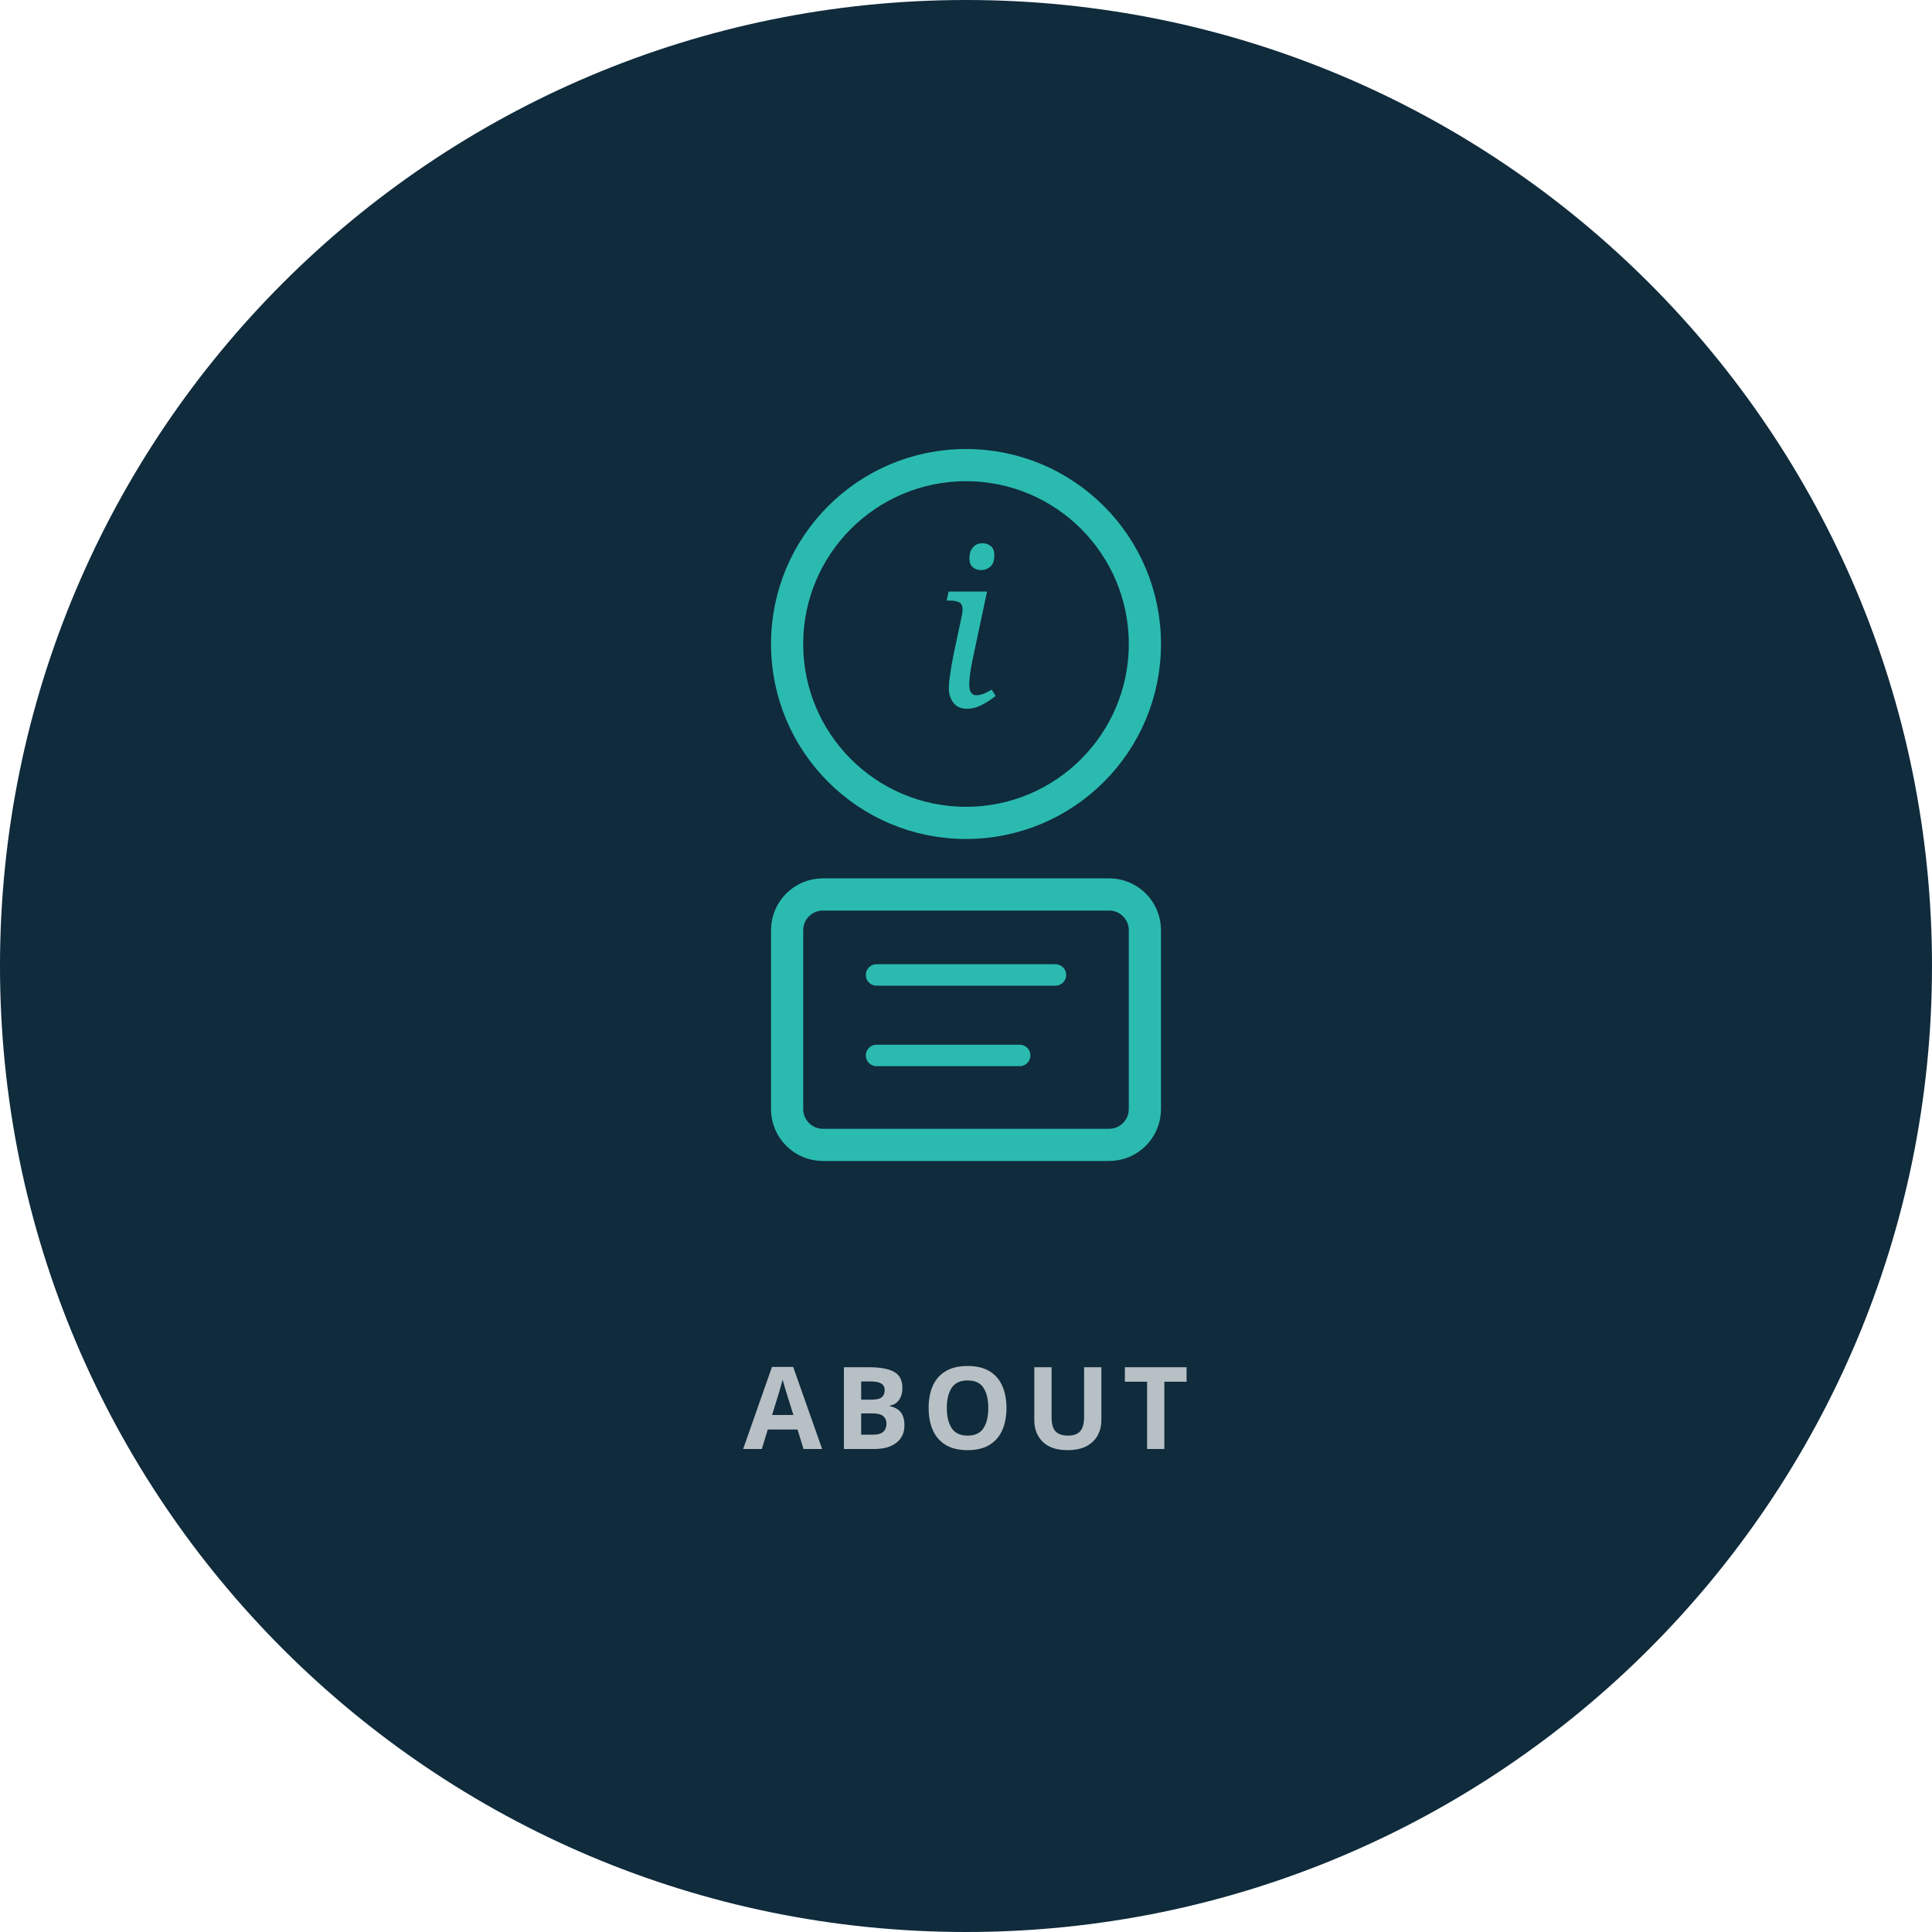
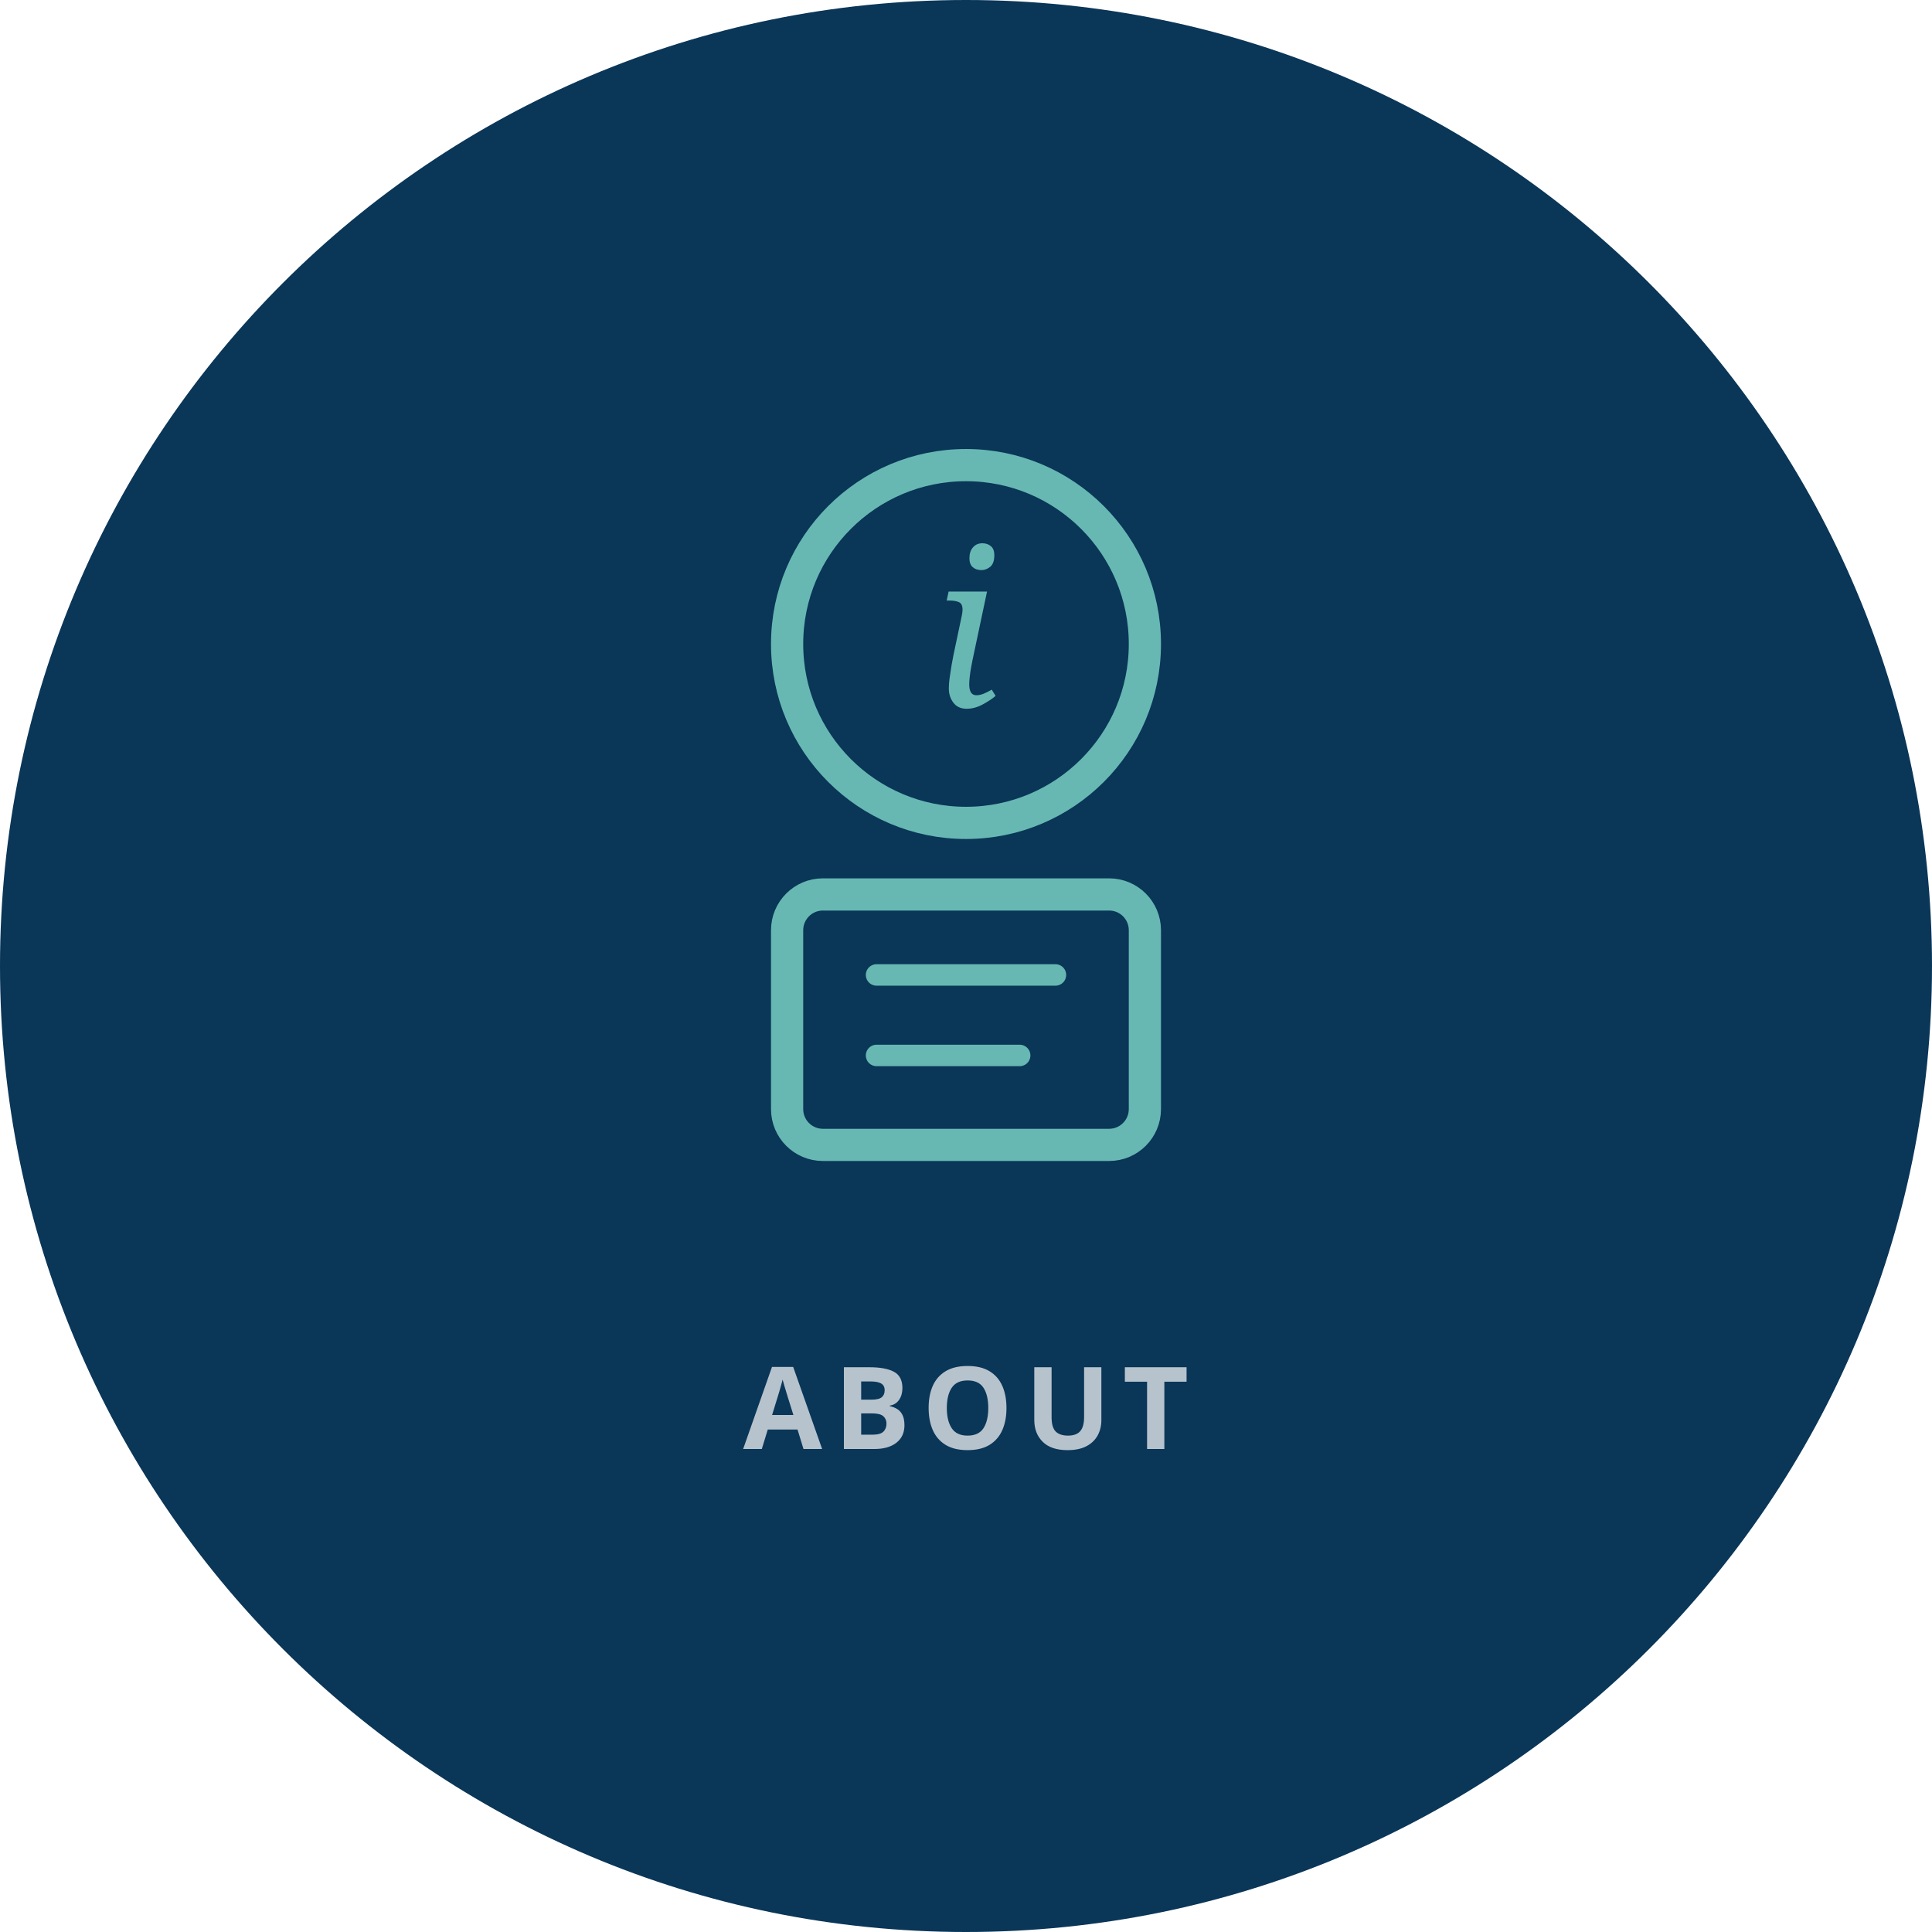
<svg xmlns="http://www.w3.org/2000/svg" width="1080" height="1080" viewBox="0 0 1080 1080">
-   <circle cx="540" cy="540" r="540" fill="#0F2B3C" />
-   <circle cx="540" cy="360" r="100" fill="none" stroke="#2BBAB0" stroke-width="18" />
-   <text x="540" y="395" text-anchor="middle" font-family="Instrument Serif, Georgia, serif" font-size="120" fill="#2BBAB0" font-style="italic">i</text>
-   <rect x="440" y="500" width="200" height="140" rx="20" fill="none" stroke="#2BBAB0" stroke-width="18" />
-   <line x1="490" y1="545" x2="590" y2="545" stroke="#2BBAB0" stroke-width="12" stroke-linecap="round" />
-   <line x1="490" y1="590" x2="570" y2="590" stroke="#2BBAB0" stroke-width="12" stroke-linecap="round" />
+   <circle cx="540" cy="540" r="540" fill="#0A3658" />
+   <circle cx="540" cy="360" r="100" fill="none" stroke="#67B8B3" stroke-width="18" />
+   <text x="540" y="395" text-anchor="middle" font-family="Instrument Serif, Georgia, serif" font-size="120" fill="#67B8B3" font-style="italic">i</text>
+   <rect x="440" y="500" width="200" height="140" rx="20" fill="none" stroke="#67B8B3" stroke-width="18" />
+   <line x1="490" y1="545" x2="590" y2="545" stroke="#67B8B3" stroke-width="12" stroke-linecap="round" />
+   <line x1="490" y1="590" x2="570" y2="590" stroke="#67B8B3" stroke-width="12" stroke-linecap="round" />
  <text x="540" y="810" text-anchor="middle" font-family="Plus Jakarta Sans, system-ui, sans-serif" font-size="64" font-weight="600" letter-spacing="0.1em" fill="rgba(255,255,255,0.7)">ABOUT</text>
</svg>
